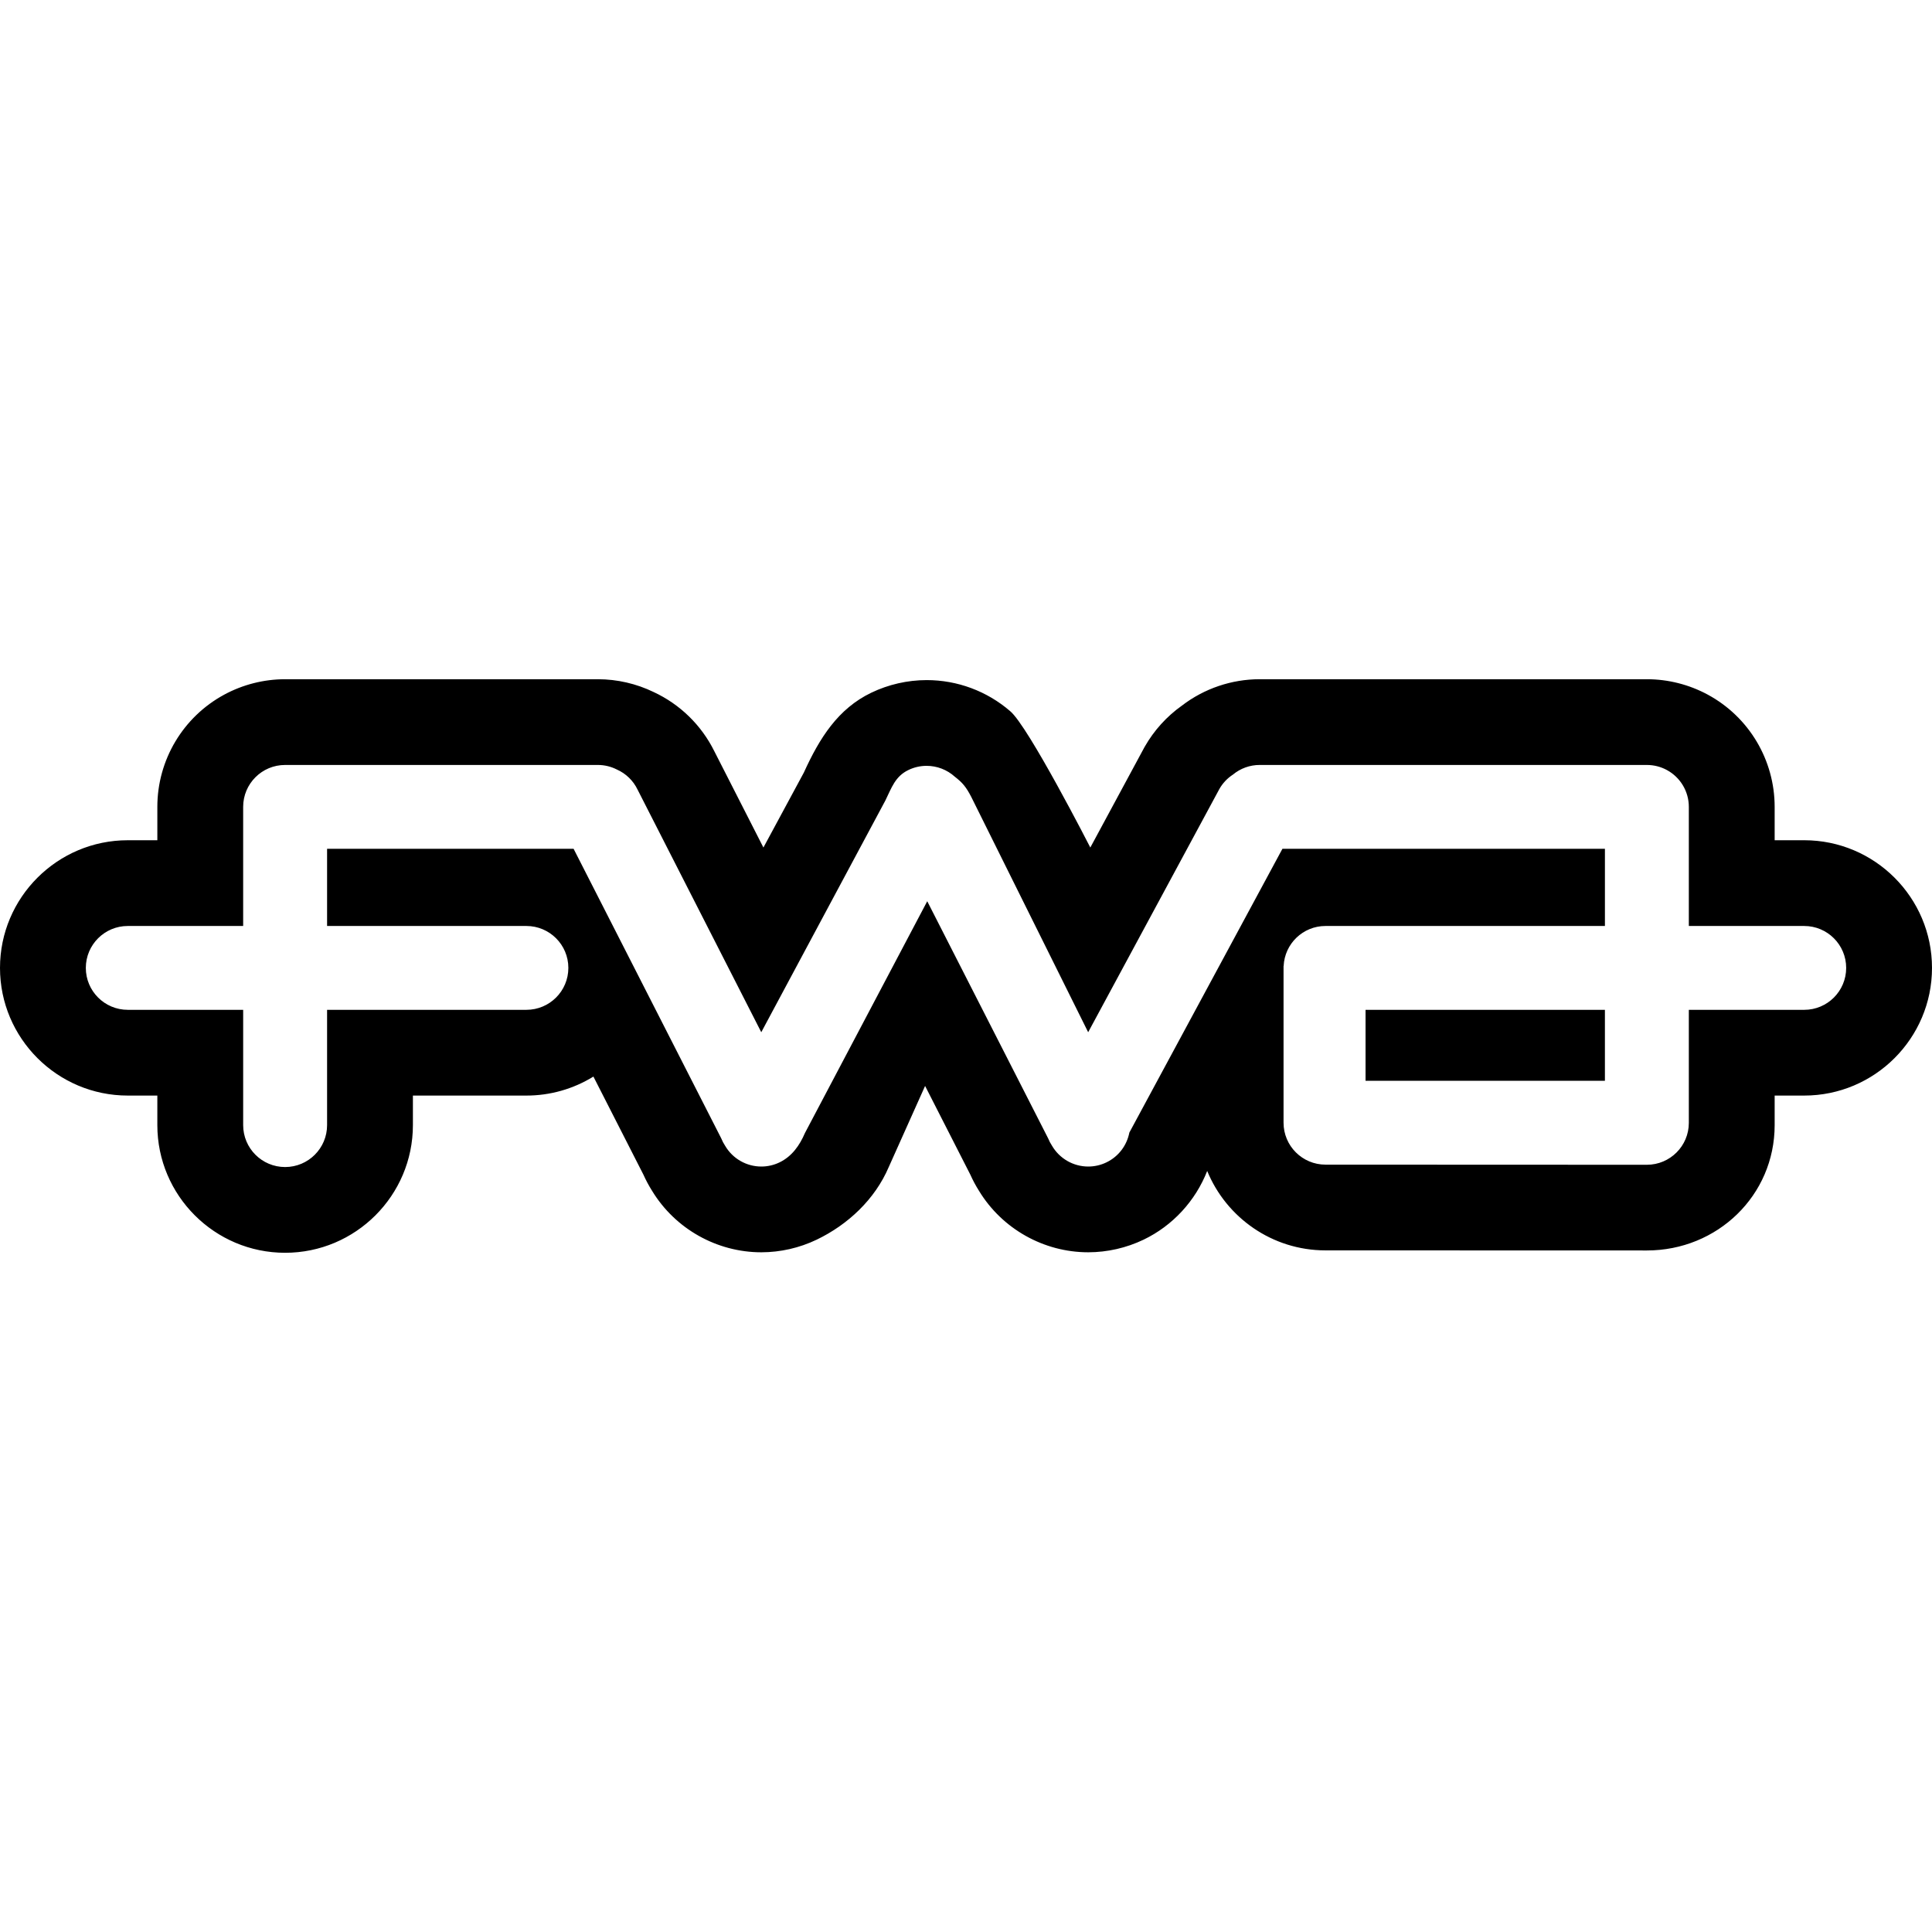
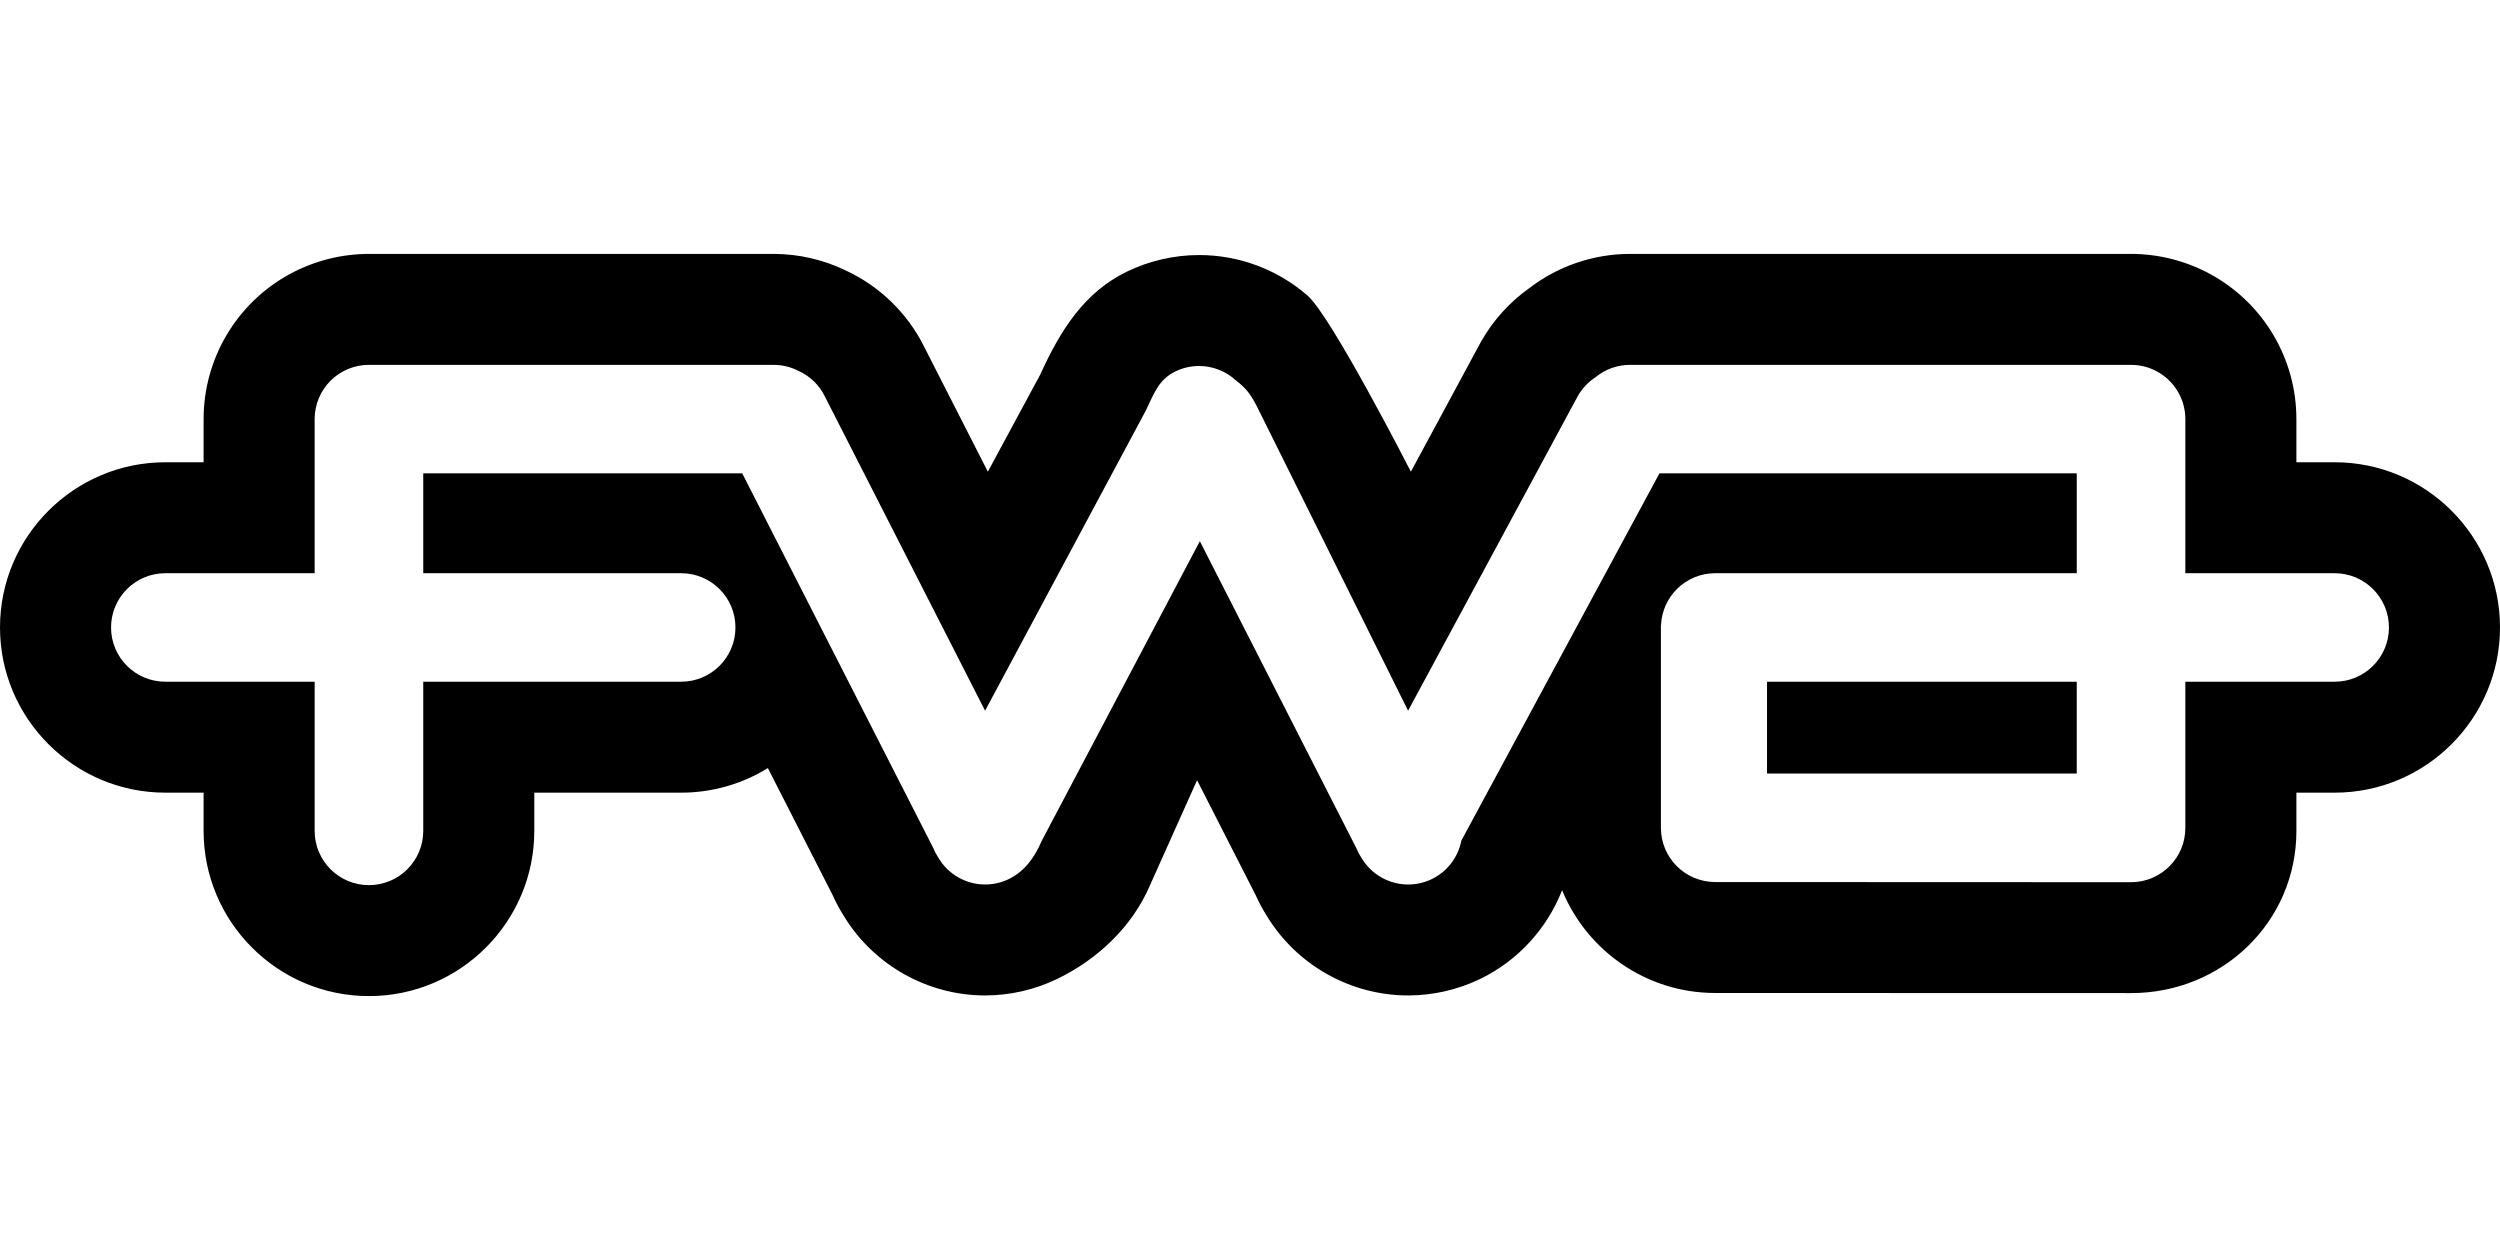
- <svg xmlns="http://www.w3.org/2000/svg" fill="currentColor" viewBox="0 0 512 512">
-   <path fill="#000" d="M436.438 202.724c1.919 0 3.724.487 5.3 1.341a11.1 11.1 0 0 1 5.82 9.769v31.562h30.578c6.141 0 11.12 4.974 11.12 11.11s-4.978 11.11-11.12 11.11h-30.578v29.95c0 6.135-4.978 11.11-11.119 11.11l-85.165-.034c-6.141 0-11.12-4.974-11.12-11.111V256h.025c.266-5.9 5.123-10.605 11.095-10.605h74.047v-20.452h-85.468l-40.561 75.199c-.648 3.328-2.792 6.323-6.087 7.905a11.06 11.06 0 0 1-4.804 1.099 11.13 11.13 0 0 1-9.606-5.512 11 11 0 0 1-1.036-1.974l-32.031-62.823-32.409 61.421c-1.402 3.29-3.453 6.206-6.748 7.789a11.06 11.06 0 0 1-4.803 1.099 11.12 11.12 0 0 1-9.606-5.511 11 11 0 0 1-1.037-1.981l-39.115-76.711H86.681v20.452H139.5c6.141 0 11.12 4.973 11.12 11.11s-4.978 11.109-11.12 11.109H86.681v30.553c0 6.136-4.977 11.11-11.12 11.11-6.14 0-11.119-4.973-11.119-11.11v-30.553H33.864c-6.142 0-11.12-4.973-11.12-11.109 0-6.135 4.978-11.11 11.12-11.11H64.44v-31.561a11.11 11.11 0 0 1 11.12-11.111h82.891c1.804 0 3.501.439 5.008 1.199a11.06 11.06 0 0 1 5.501 5.331l32.784 64.298 32.888-61.409c1.654-3.361 2.57-6.382 6.123-8.089a11.05 11.05 0 0 1 4.802-1.098 11.18 11.18 0 0 1 7.479 2.88c2.025 1.584 2.962 2.655 4.353 5.344l30.987 62.372 34.778-64.472a11.06 11.06 0 0 1 3.58-3.797 11.08 11.08 0 0 1 7.1-2.56h102.603m-74.552 83.699h63.433v-18.807h-63.433zM436.438 180H333.836a33.95 33.95 0 0 0-20.618 6.995 34 34 0 0 0-9.828 10.847l-.13.227-.124.231-14.19 26.304s-16.473-32.221-21.254-36.151a33.83 33.83 0 0 0-22.133-8.22 34.05 34.05 0 0 0-14.66 3.344c-8.827 4.242-13.709 12.013-17.872 21.166l-10.714 19.861-13.001-25.501a33.88 33.88 0 0 0-16.098-15.71 34.05 34.05 0 0 0-14.759-3.392H75.562a34 34 0 0 0-16.156 4.097 33.81 33.81 0 0 0-17.708 29.737v8.837h-7.833C15.192 222.671 0 237.848 0 256.504s15.192 33.833 33.864 33.833h7.833v7.829C41.697 316.822 56.89 332 75.561 332s33.863-15.178 33.863-33.834v-7.829h30.074a33.7 33.7 0 0 0 17.761-5.036l13.258 26.002a34 34 0 0 0 2.314 4.313c6.113 10.042 17.142 16.254 28.936 16.254a34.1 34.1 0 0 0 14.662-3.345c8.26-3.967 15.436-10.665 19.1-19.249l9.631-21.491 11.997 23.526a34 34 0 0 0 2.3 4.29c6.111 10.051 17.143 16.268 28.943 16.268a34.1 34.1 0 0 0 14.661-3.343c7.743-3.718 13.76-10.301 16.859-18.209 5.058 12.335 17.207 21.046 31.353 21.046l85.165.024c18.672 0 33.864-14.565 33.864-33.221v-7.829h7.834c18.672 0 33.864-15.177 33.864-33.833s-15.192-33.834-33.864-33.834h-7.834v-8.836a33.81 33.81 0 0 0-17.708-29.738A34 34 0 0 0 436.438 180" />
+ <svg xmlns="http://www.w3.org/2000/svg" fill="none" viewBox="0 0 512 256">
+   <path fill="currentColor" d="M436.438 74.724c1.919 0 3.724.487 5.3 1.341a11.1 11.1 0 0 1 5.82 9.769v31.562h30.578c6.141 0 11.12 4.974 11.12 11.11s-4.978 11.11-11.12 11.11h-30.578v29.95c0 6.135-4.978 11.11-11.119 11.11l-85.165-.034c-6.141 0-11.12-4.974-11.12-11.111V128h.025c.266-5.9 5.123-10.605 11.095-10.605h74.047V96.943h-85.468l-40.561 75.199c-.648 3.328-2.792 6.323-6.087 7.905a11.06 11.06 0 0 1-4.804 1.099 11.13 11.13 0 0 1-9.606-5.512 11 11 0 0 1-1.036-1.974l-32.031-62.823-32.409 61.421c-1.402 3.29-3.453 6.206-6.748 7.789a11.06 11.06 0 0 1-4.803 1.099 11.12 11.12 0 0 1-9.606-5.511 11 11 0 0 1-1.037-1.981l-39.115-76.71H86.681v20.451H139.5c6.141 0 11.12 4.973 11.12 11.11s-4.978 11.109-11.12 11.109H86.681v30.553c0 6.136-4.977 11.11-11.12 11.11-6.14 0-11.119-4.973-11.119-11.11v-30.553H33.864c-6.142 0-11.12-4.973-11.12-11.109 0-6.135 4.978-11.11 11.12-11.11H64.44V85.834a11.107 11.107 0 0 1 11.12-11.111h82.891c1.804 0 3.501.439 5.008 1.2a11.06 11.06 0 0 1 5.501 5.33l32.784 64.298 32.888-61.409c1.654-3.361 2.57-6.382 6.123-8.09a11.05 11.05 0 0 1 4.802-1.097 11.18 11.18 0 0 1 7.479 2.88c2.025 1.584 2.962 2.655 4.353 5.344l30.987 62.372 34.778-64.472a11.1 11.1 0 0 1 3.58-3.797 11.08 11.08 0 0 1 7.1-2.56h102.603m-74.552 83.699h63.433v-18.807h-63.433zM436.438 52H333.836a33.95 33.95 0 0 0-20.618 6.995 34 34 0 0 0-9.828 10.847l-.13.227-.124.23-14.19 26.304s-16.473-32.22-21.254-36.15a33.83 33.83 0 0 0-22.133-8.22 34.05 34.05 0 0 0-14.66 3.344c-8.827 4.242-13.709 12.013-17.872 21.166l-10.714 19.86-13.001-25.5a33.88 33.88 0 0 0-16.098-15.71 34.05 34.05 0 0 0-14.759-3.392H75.562a34 34 0 0 0-16.156 4.097 33.81 33.81 0 0 0-17.708 29.737v8.837h-7.833C15.192 94.671 0 109.848 0 128.504s15.192 33.833 33.864 33.833h7.833v7.829C41.697 188.822 56.89 204 75.561 204s33.863-15.178 33.863-33.834v-7.829h30.074a33.7 33.7 0 0 0 17.761-5.036l13.258 26.002a34 34 0 0 0 2.314 4.313c6.113 10.042 17.142 16.254 28.936 16.254a34.1 34.1 0 0 0 14.662-3.345c8.26-3.967 15.436-10.665 19.1-19.249l9.631-21.491 11.997 23.526a34 34 0 0 0 2.3 4.29c6.111 10.051 17.143 16.268 28.943 16.268a34.1 34.1 0 0 0 14.661-3.343c7.743-3.718 13.76-10.301 16.859-18.209 5.058 12.335 17.207 21.046 31.353 21.046l85.165.024c18.672 0 33.864-14.565 33.864-33.221v-7.829h7.834c18.672 0 33.864-15.177 33.864-33.833S496.808 94.67 478.136 94.67h-7.834v-8.836a33.81 33.81 0 0 0-17.708-29.738A34 34 0 0 0 436.438 52" />
</svg>
